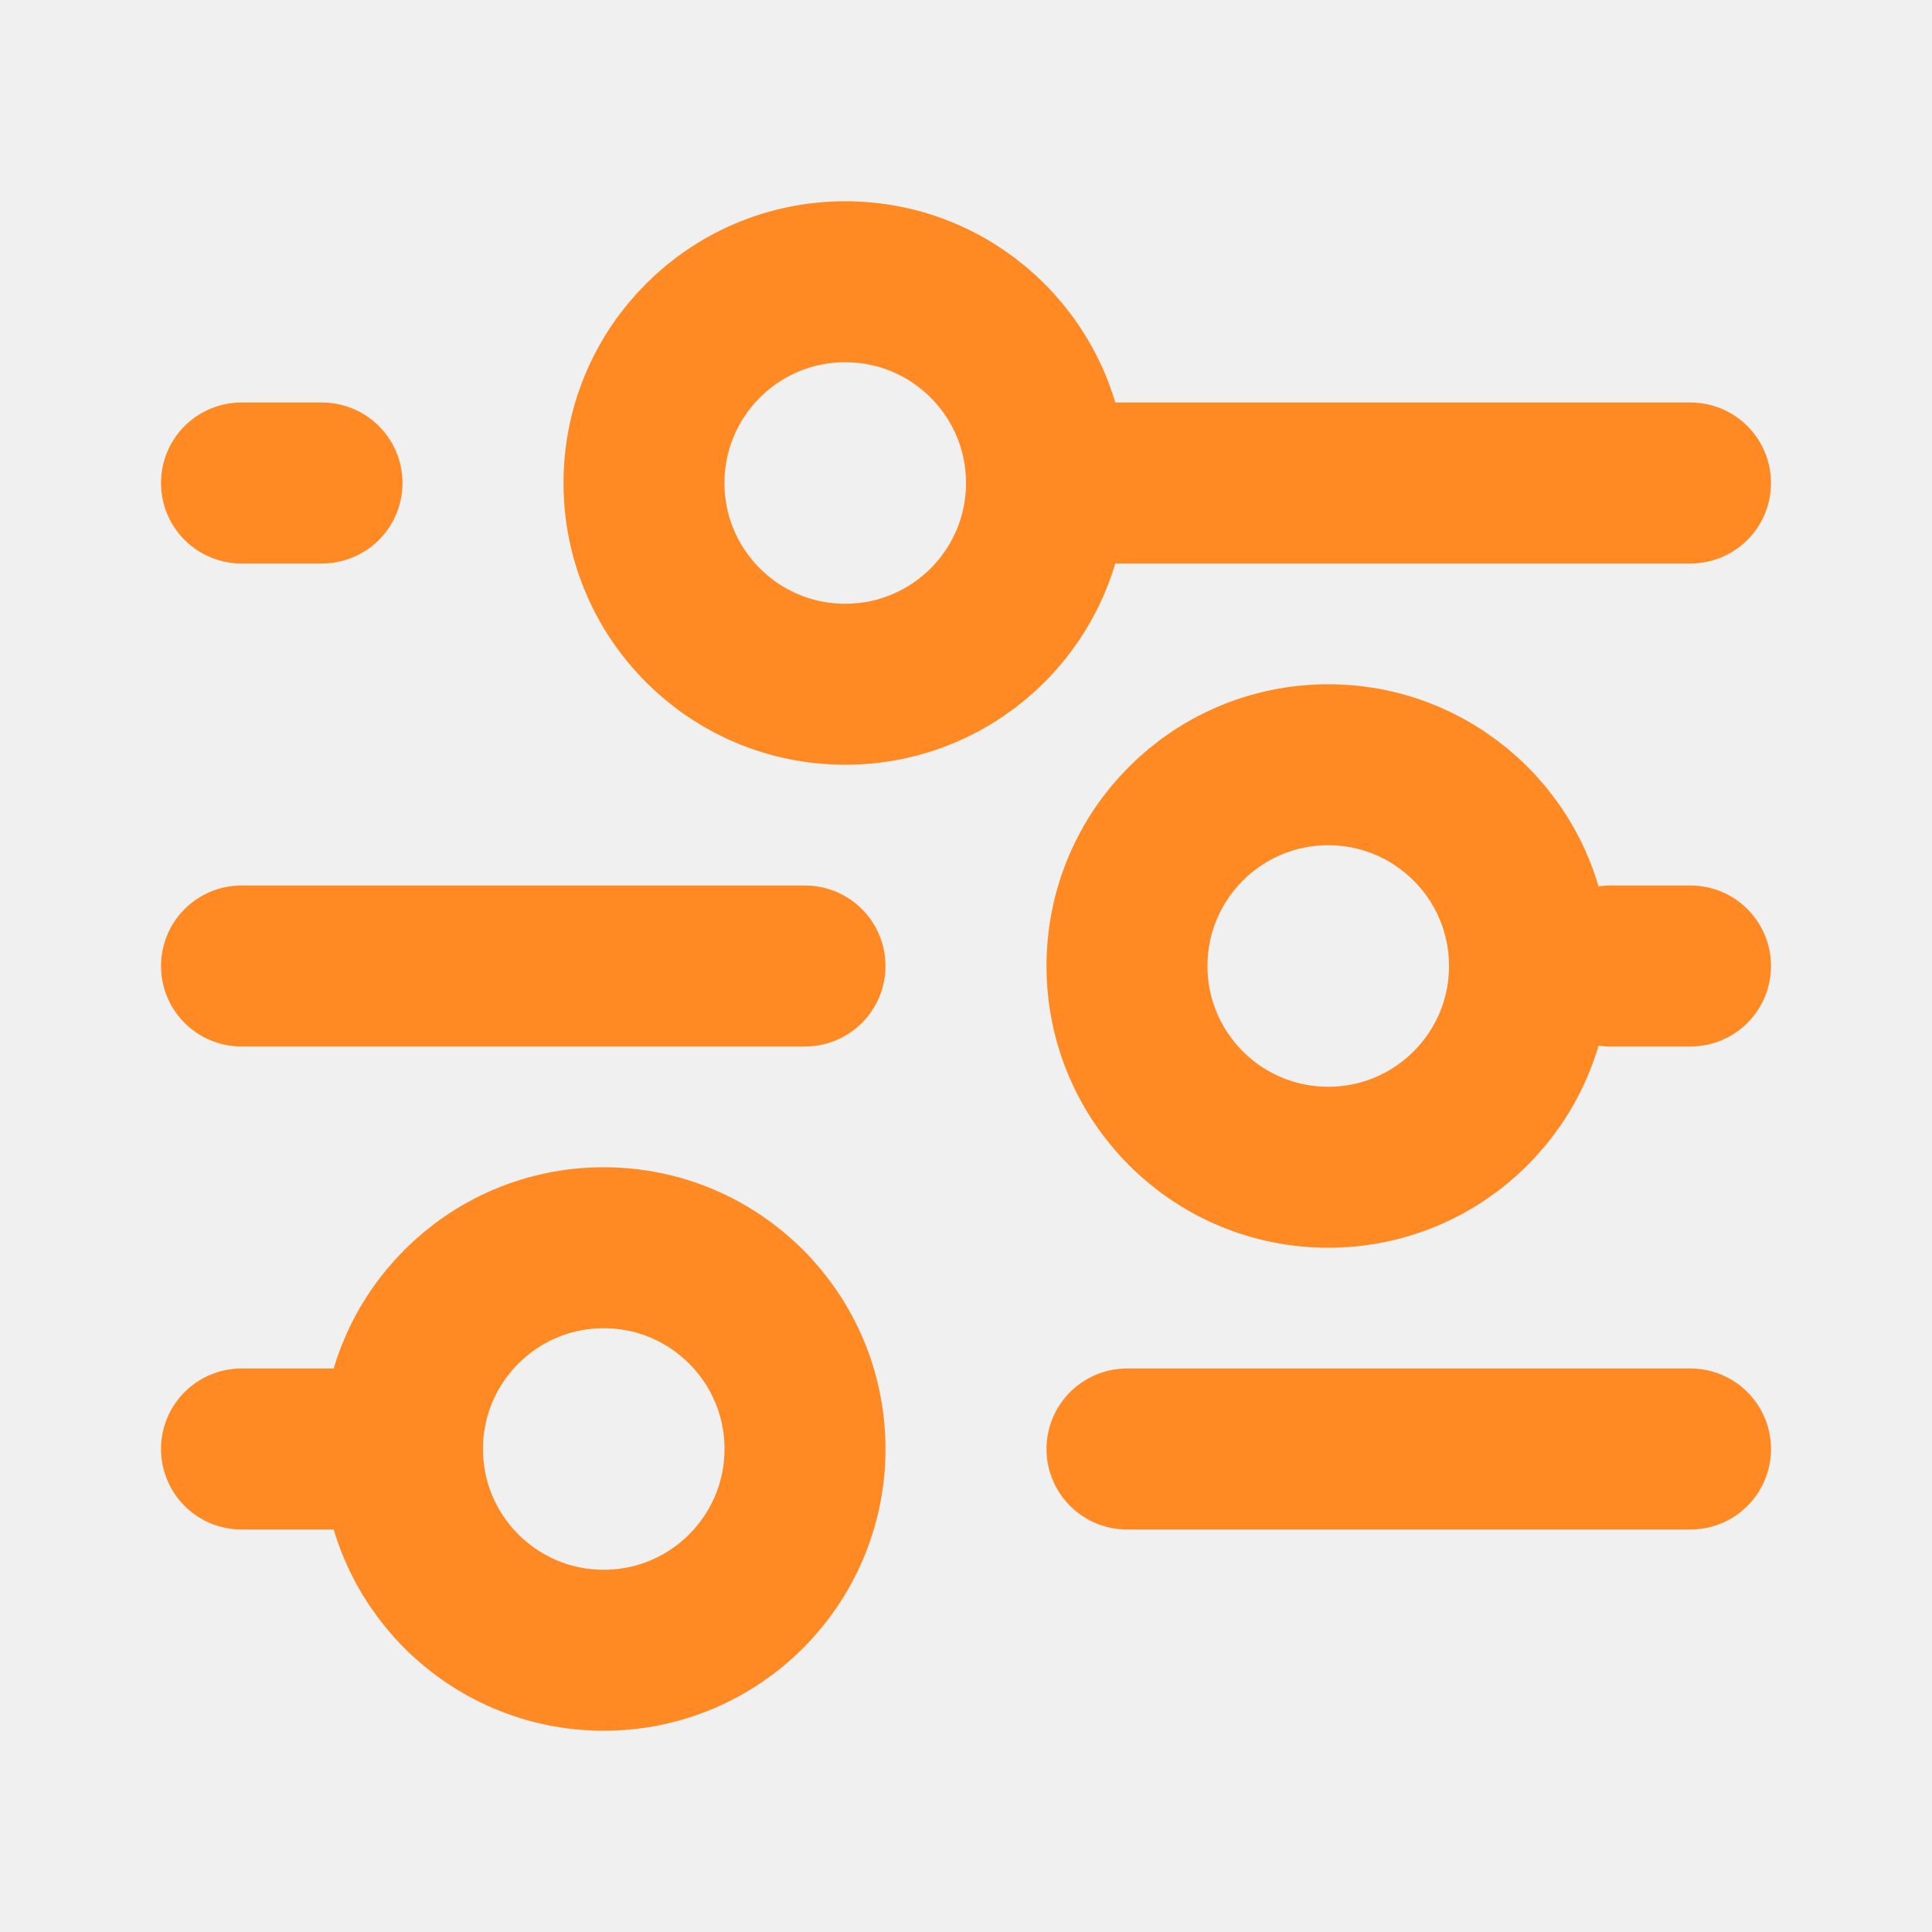
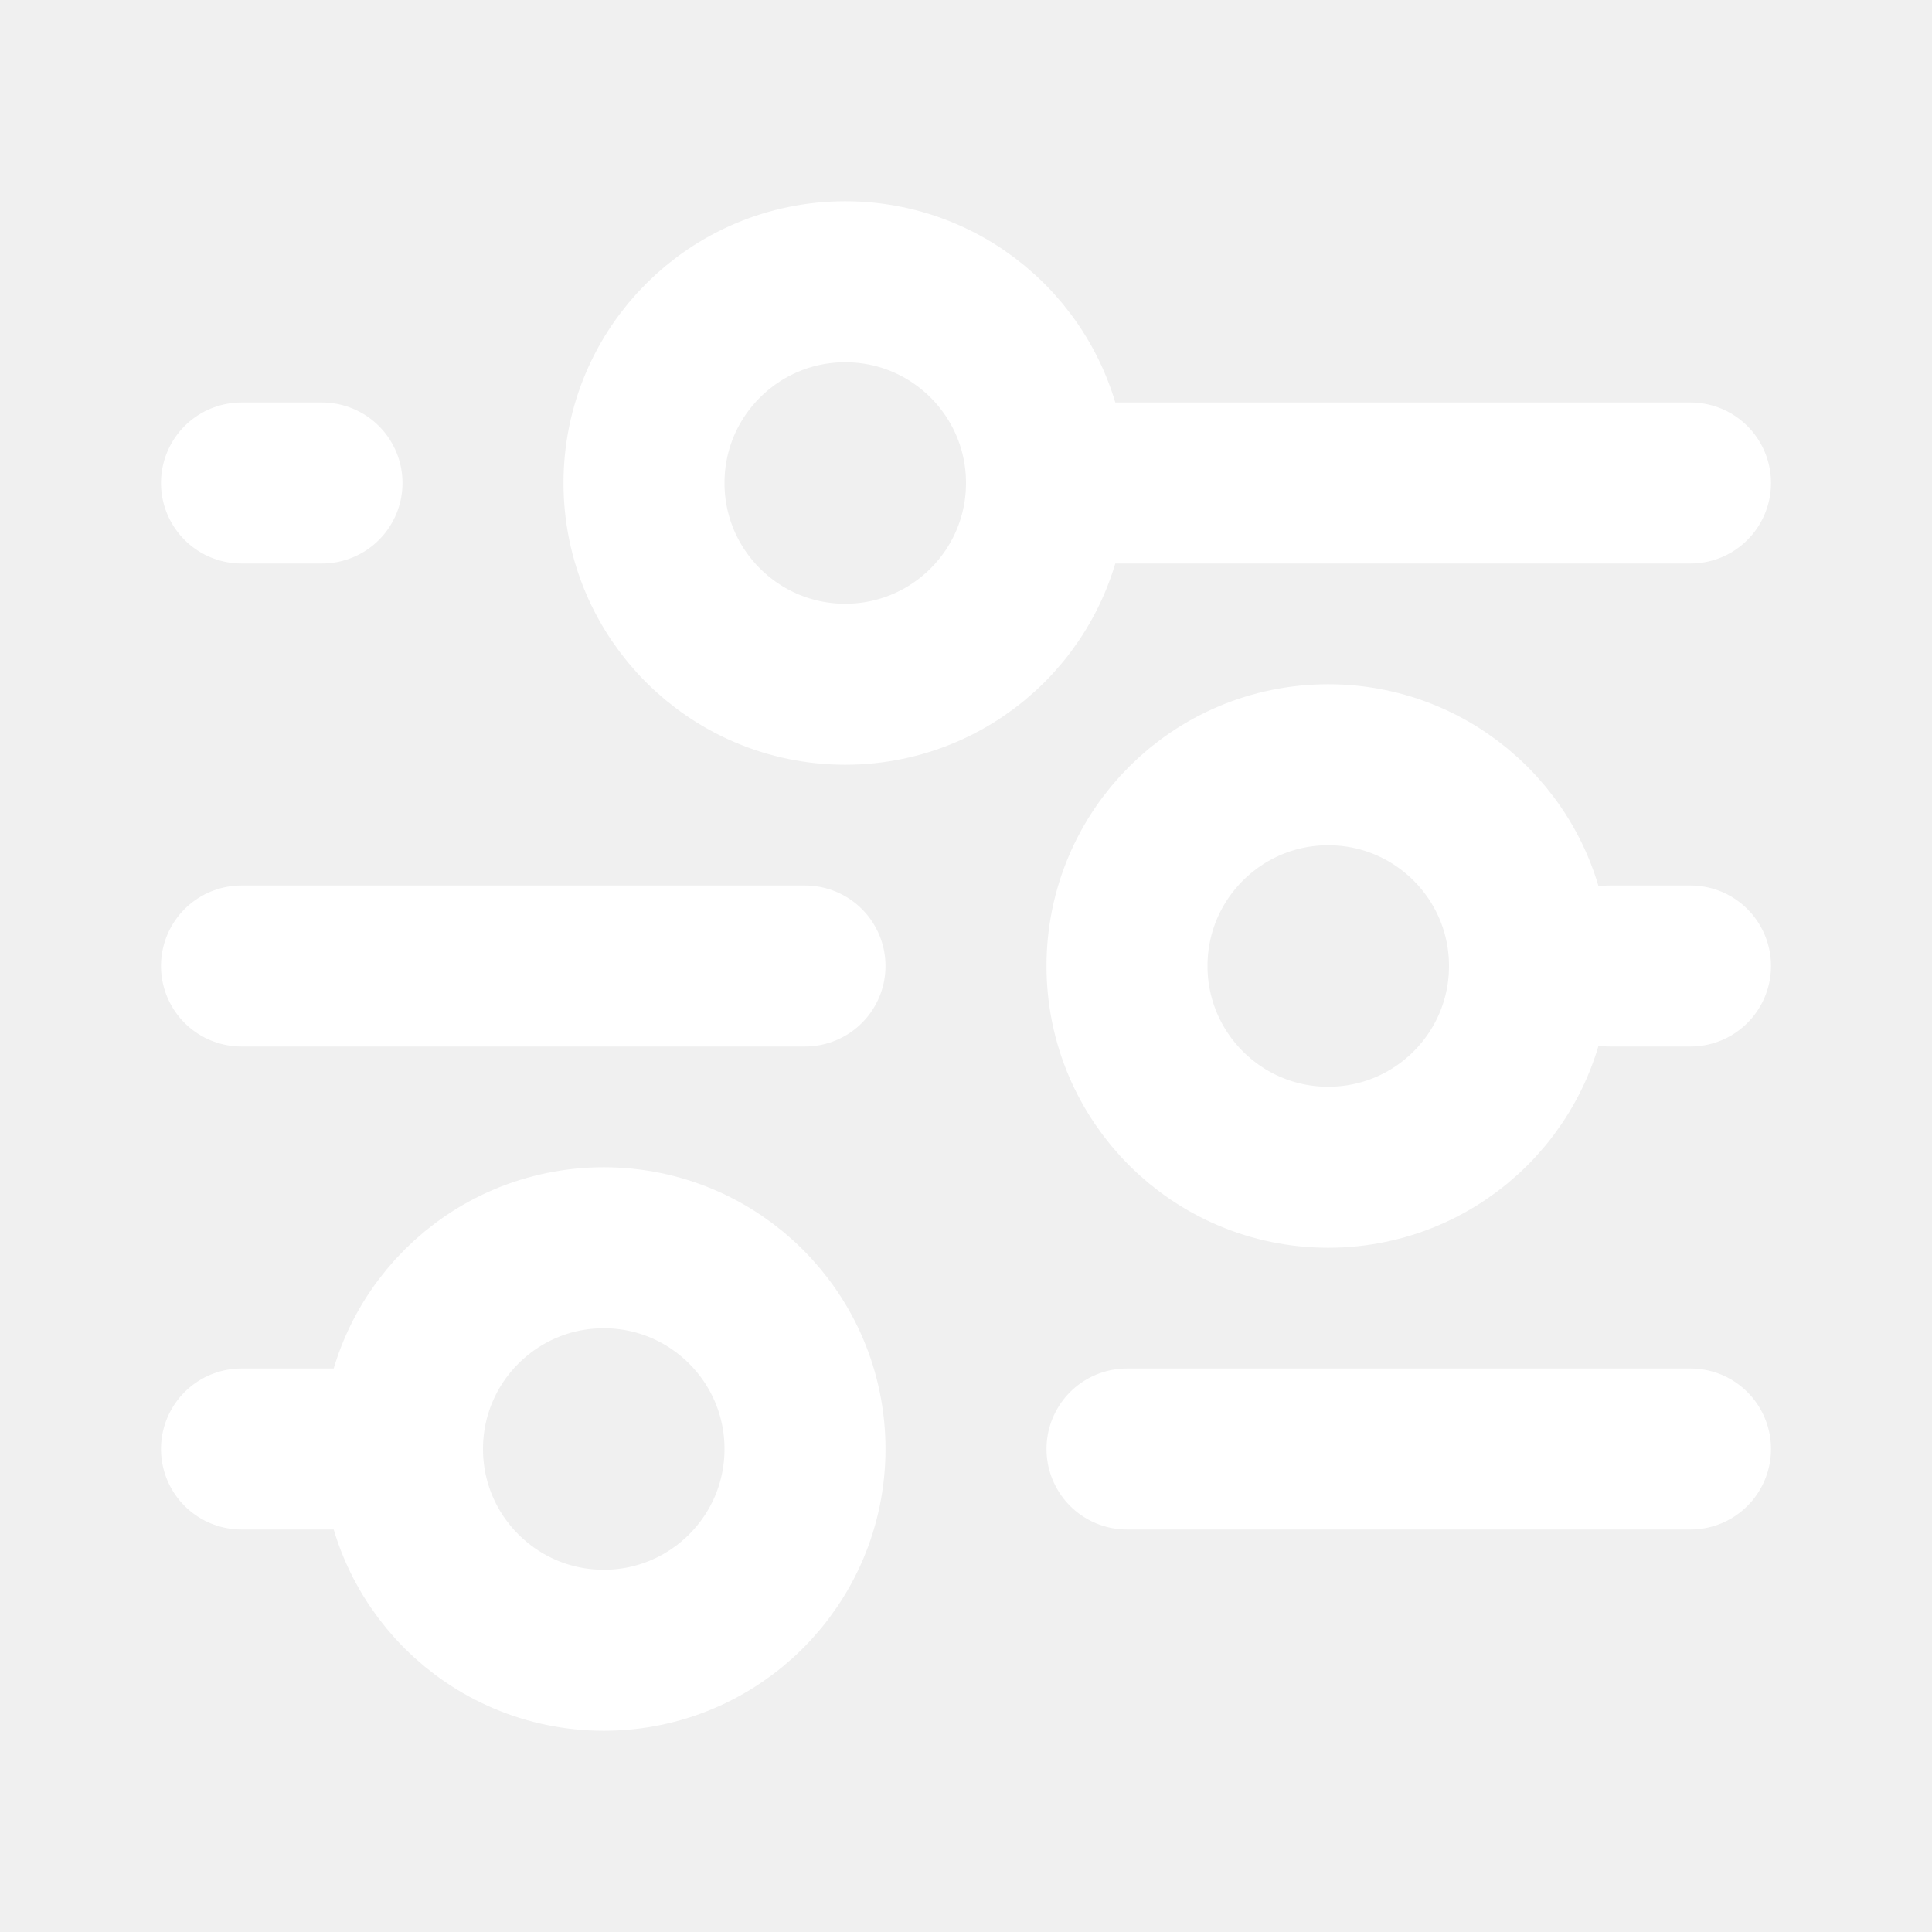
<svg xmlns="http://www.w3.org/2000/svg" width="120" height="120" viewBox="0 0 120 120" fill="none">
  <g id="Interface / Slider_02">
-     <path id="Vector" d="M70 90H105M15 90H25M25 90C25 96.904 30.596 102.5 37.5 102.5C44.404 102.5 50 96.904 50 90C50 83.096 44.404 77.5 37.5 77.5C30.596 77.5 25 83.096 25 90ZM100 60H105M15 60H50M65 30H105M65 30C65 23.096 59.404 17.5 52.5 17.5C45.596 17.5 40 23.096 40 30C40 36.904 45.596 42.5 52.5 42.5C59.404 42.5 65 36.904 65 30ZM15 30H20M82.5 72.5C75.596 72.5 70 66.904 70 60C70 53.096 75.596 47.5 82.5 47.5C89.404 47.5 95 53.096 95 60C95 66.904 89.404 72.5 82.5 72.5Z" stroke="#FF8A24" stroke-width="10" stroke-linecap="round" stroke-linejoin="round" />
+     <path id="Vector" d="M70 90H105M15 90H25M25 90C25 96.904 30.596 102.5 37.5 102.5C44.404 102.5 50 96.904 50 90C50 83.096 44.404 77.5 37.5 77.5C30.596 77.5 25 83.096 25 90ZM100 60H105M15 60H50M65 30H105M65 30C65 23.096 59.404 17.5 52.5 17.5C45.596 17.5 40 23.096 40 30C40 36.904 45.596 42.5 52.5 42.5C59.404 42.5 65 36.904 65 30ZM15 30H20M82.5 72.5C75.596 72.5 70 66.904 70 60C70 53.096 75.596 47.5 82.5 47.5C89.404 47.5 95 53.096 95 60C95 66.904 89.404 72.5 82.5 72.5Z" stroke="white" stroke-width="10" stroke-linecap="round" stroke-linejoin="round" />
  </g>
</svg>
